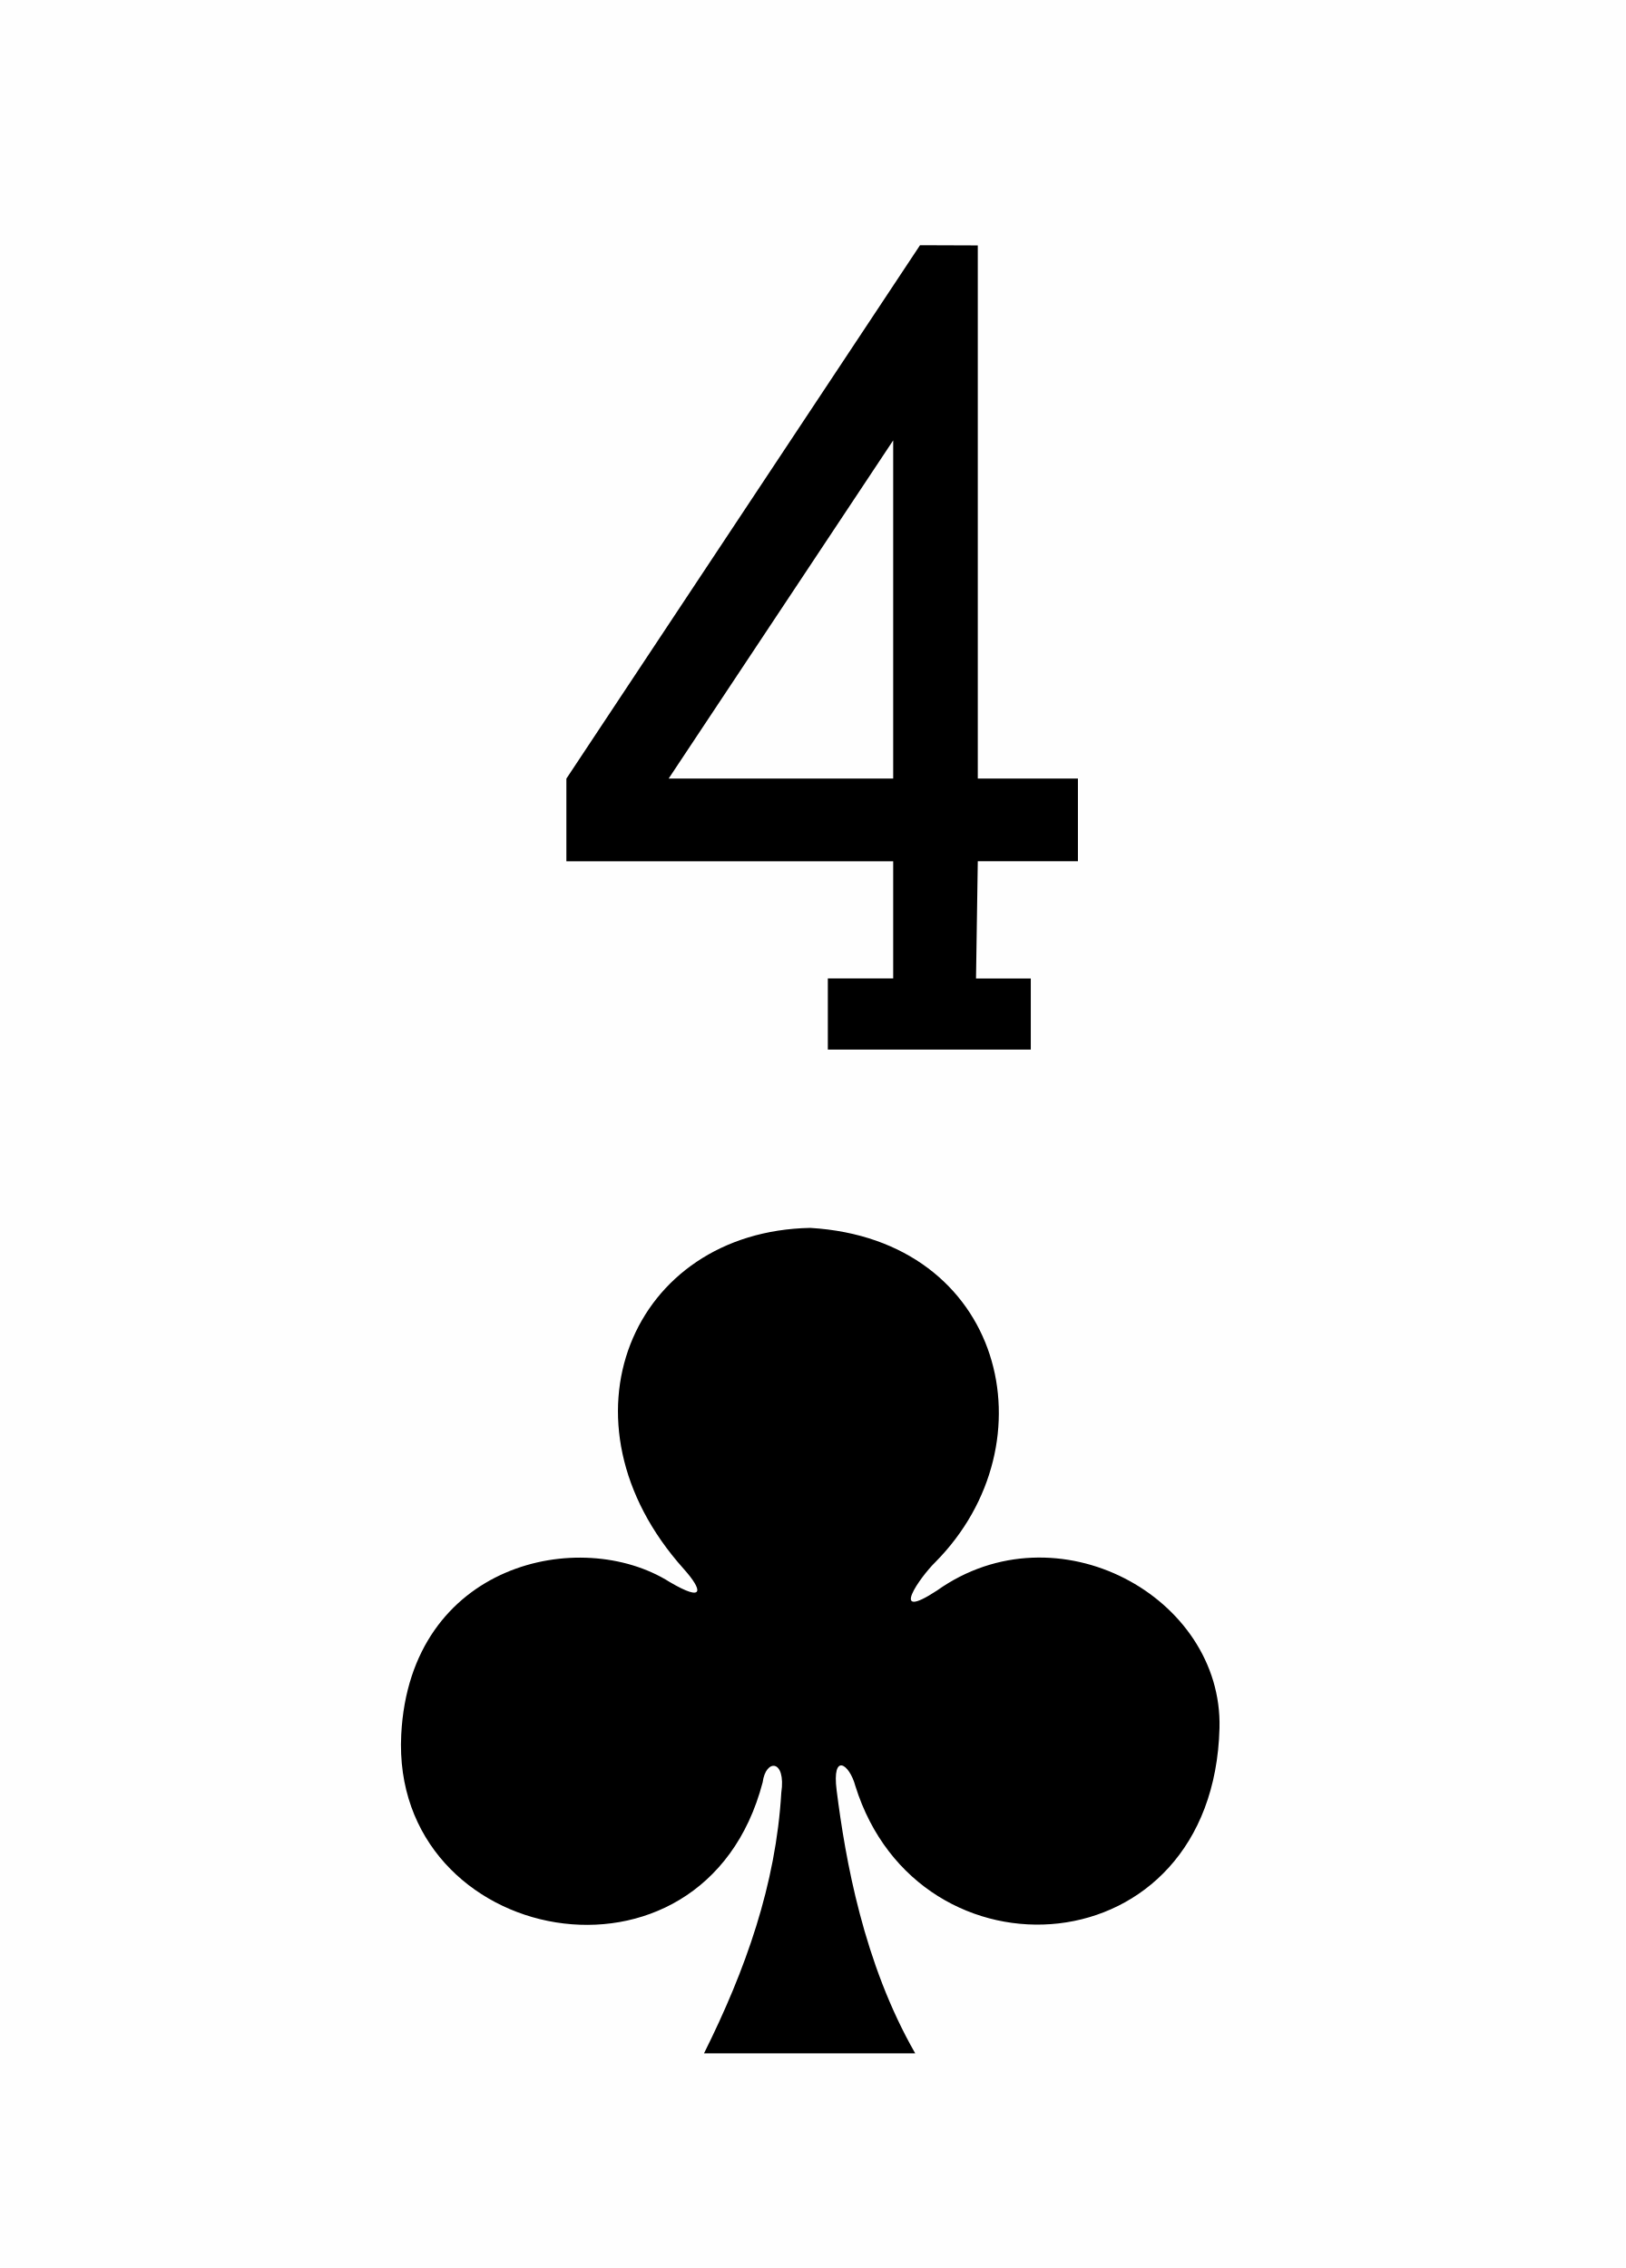
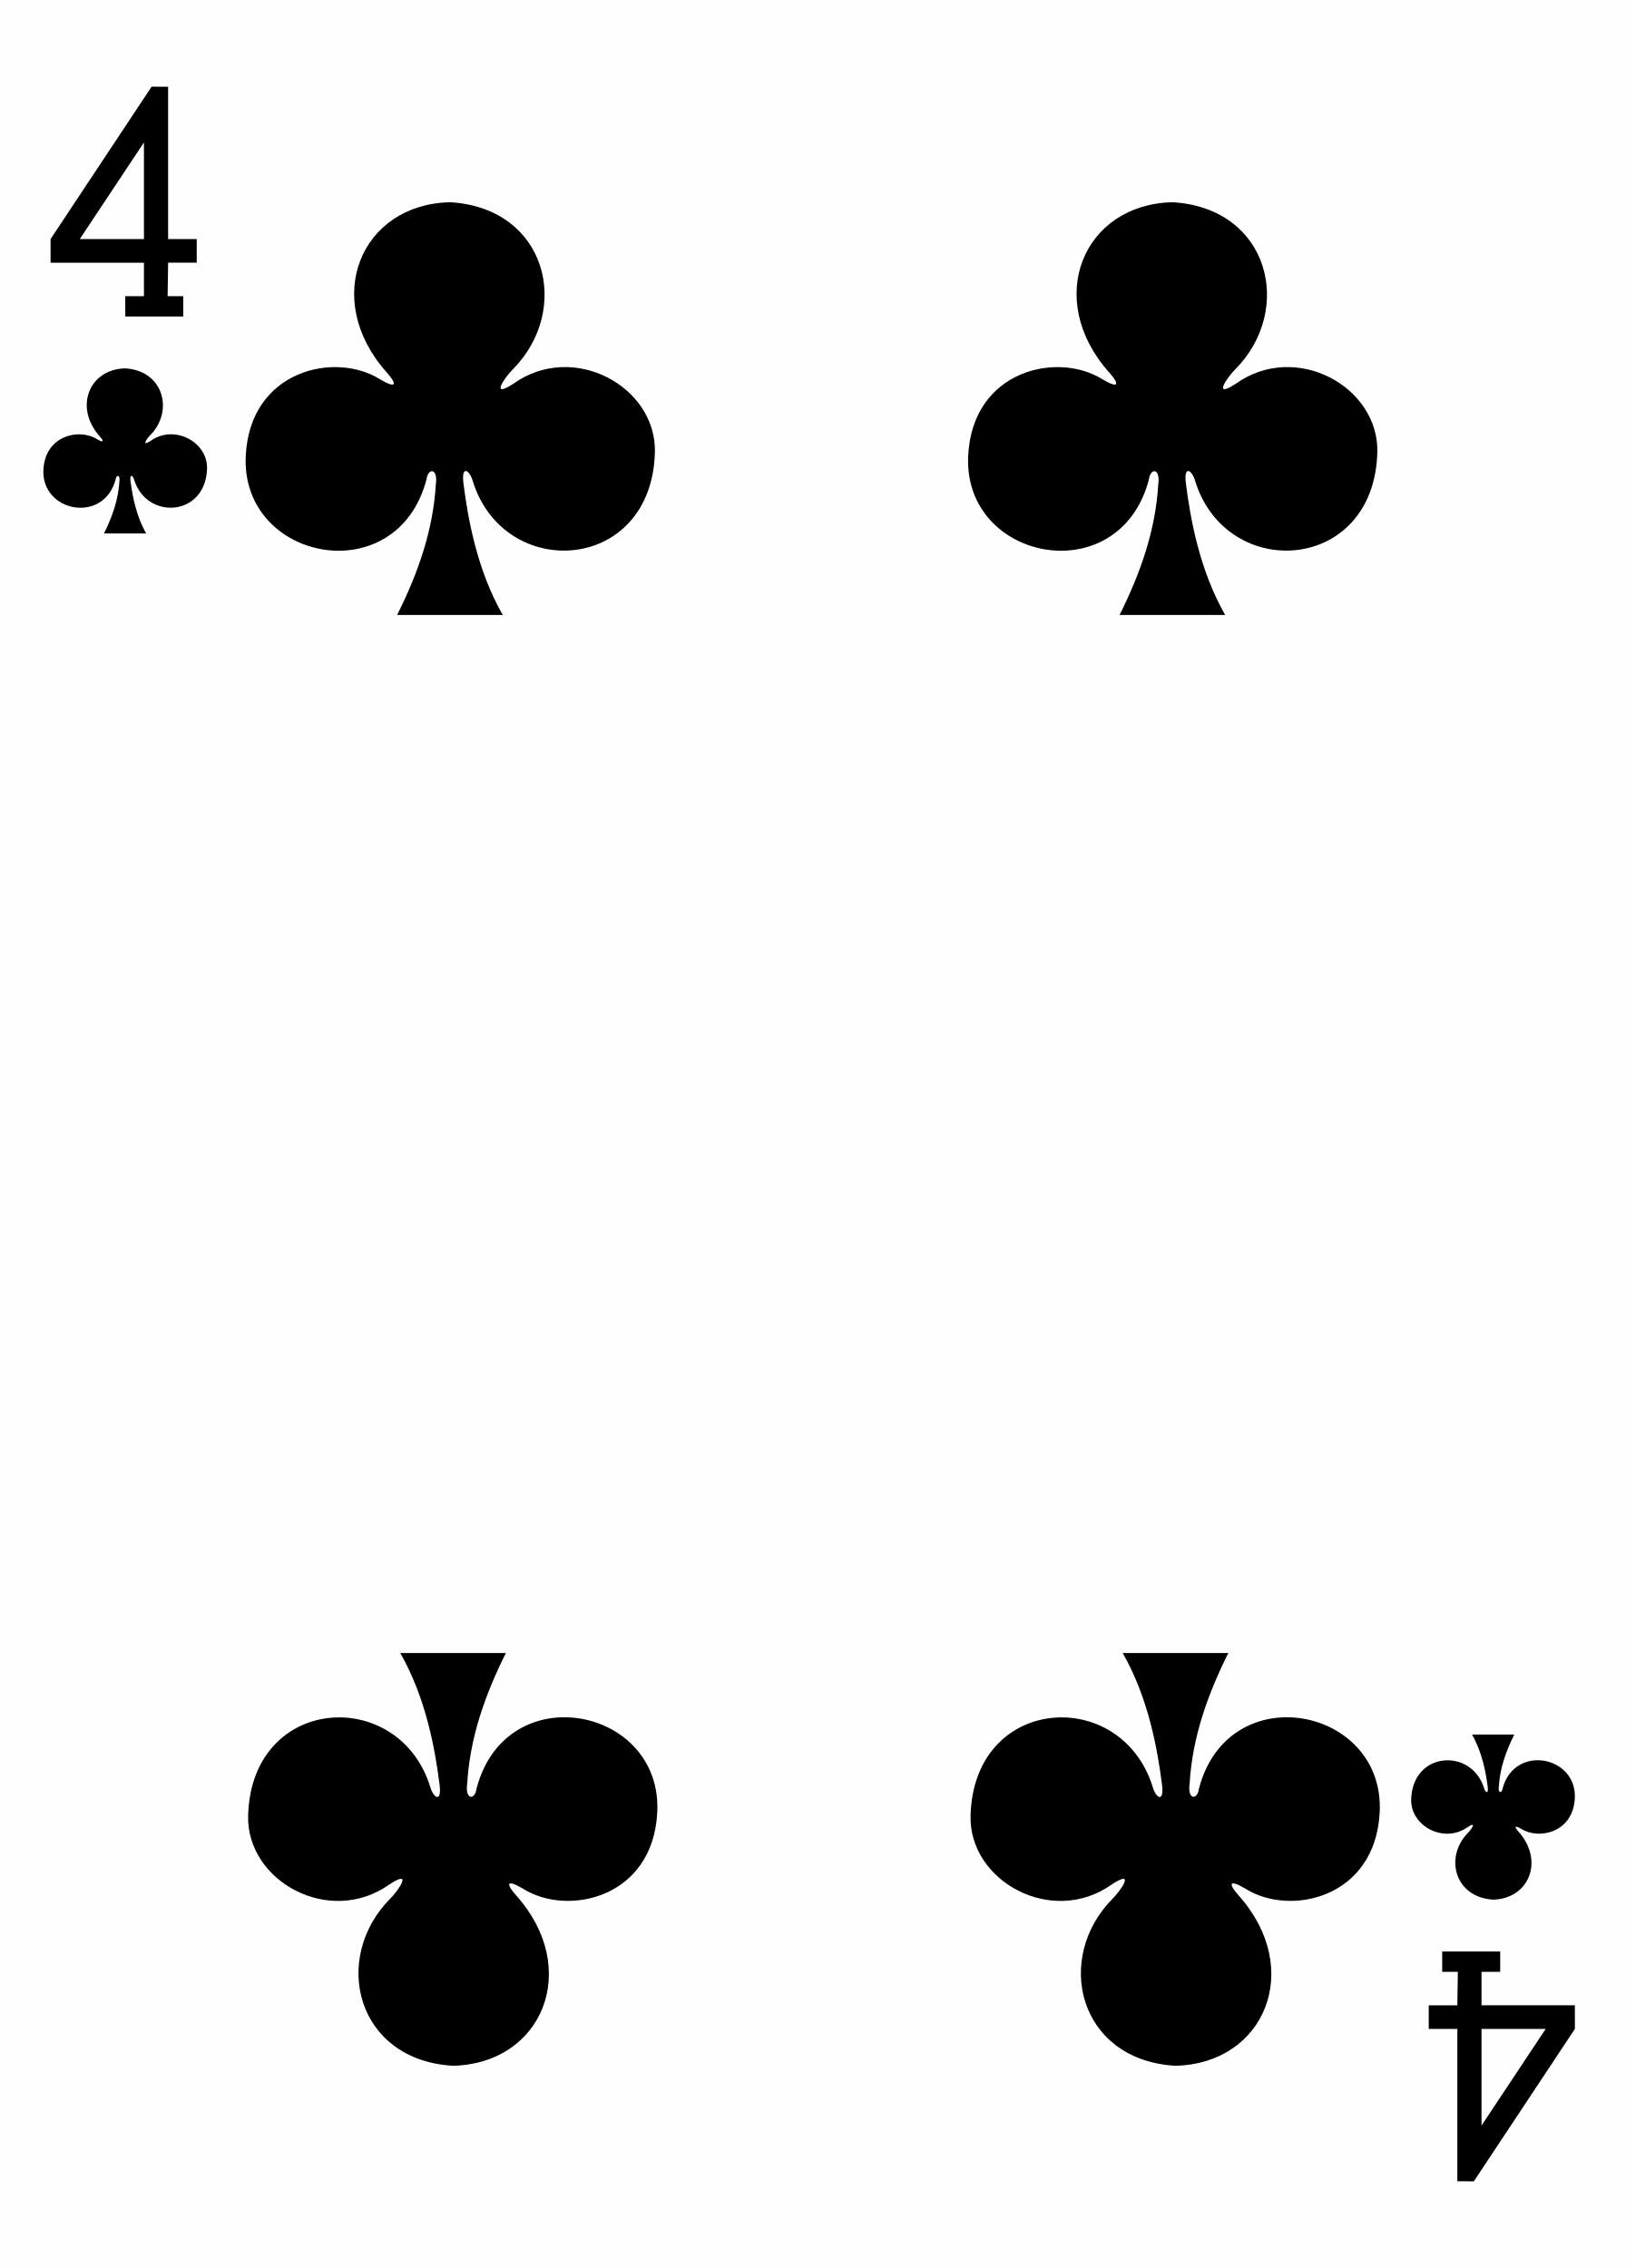
- <svg xmlns="http://www.w3.org/2000/svg" xmlns:xlink="http://www.w3.org/1999/xlink" version="1.2" baseProfile="tiny" viewBox="0 0 225 314" width="225" height="314">
+ <svg xmlns="http://www.w3.org/2000/svg" xmlns:xlink="http://www.w3.org/1999/xlink" version="1.2" baseProfile="tiny" width="225" height="314">
  <defs>
-     <style>.maxi-card { display: none; } @media (min-width: 75px) { .maxi-card { display: block; } .mini-card { display: none; } }</style>
-     <path id="suit" d="M20.976 57.14c2.88-5.774 4.976-11.7 5.348-18.036.342-2.33-1.074-2.37-1.288-.73C20.96 53.97-.727 49.744.02 35.08.622 23.182 12.44 20.624 18.6 24.513c2.435 1.434 2.296.575.968-.91C10.416 13.39 15.958.24 28.33 0c13.38.793 16.854 14.87 8.647 23.147-1.02.994-3.283 4.19.123 1.956 8.287-5.888 19.787.443 19.553 9.52-.434 16.74-20.84 17.987-25.203 4.007-.42-1.55-1.63-2.328-1.295.305.604 4.767 1.855 11.953 5.438 18.205H20.976z" />
-     <path id="numeral" d="M10.34 31.817v-2.812h2.585V24.37H0V21.1L13.986 0l2.285.008v21.09h3.96v3.27h-3.96l-.07 4.638h2.166v2.812H10.34zM12.925 7.72l-8.88 13.377h8.88V7.72z" />
+     <path id="b" d="M20.976 57.14c2.88-5.774 4.976-11.7 5.348-18.036.342-2.33-1.074-2.37-1.288-.73C20.96 53.97-.727 49.744.02 35.08.622 23.182 12.44 20.624 18.6 24.513c2.435 1.434 2.296.575.968-.91C10.416 13.39 15.958.24 28.33 0c13.38.793 16.854 14.87 8.647 23.147-1.02.994-3.283 4.19.123 1.956 8.287-5.888 19.787.443 19.553 9.52-.434 16.74-20.84 17.987-25.203 4.007-.42-1.55-1.63-2.328-1.295.305.604 4.767 1.855 11.953 5.438 18.205H20.976z" />
+     <path id="a" d="M10.34 31.817v-2.812h2.585V24.37H0V21.1L13.986 0l2.285.008v21.09h3.96v3.27h-3.96l-.07 4.638h2.166v2.812H10.34zM12.925 7.72l-8.88 13.377h8.88V7.72z" />
  </defs>
  <rect width="100%" height="100%" fill="#fefefe" />
-   <g class="mini-card">
-     <use xlink:href="#numeral" transform="matrix(3.5 0 0 3.5 78.4 33.95)" />
-     <use xlink:href="#suit" transform="matrix(2 0 0 2 55.5 170)" />
-   </g>
-   <g class="maxi-card">
-     <use xlink:href="#numeral" transform="translate(7 12)" />
-     <use xlink:href="#suit" transform="matrix(.4 0 0 .4 6 51)" />
-     <use xlink:href="#numeral" transform="matrix(-1 0 0 -1 218 302)" />
-     <use xlink:href="#suit" transform="matrix(-.4 0 0 -.4 218 263)" />
-     <use xlink:href="#suit" transform="translate(34 28)" />
-     <use xlink:href="#suit" transform="translate(134 28)" />
-     <use xlink:href="#suit" transform="matrix(-1 0 0 -1 91 286)" />
-     <use xlink:href="#suit" transform="matrix(-1 0 0 -1 191 286)" />
-   </g>
+   <use xlink:href="#a" transform="translate(7 12)" />
+   <use xlink:href="#b" transform="matrix(.4 0 0 .4 6 51)" />
+   <use xlink:href="#a" transform="rotate(180 109 151)" />
+   <use xlink:href="#b" transform="matrix(-.4 0 0 -.4 218 263)" />
+   <use xlink:href="#b" transform="translate(34 28)" />
+   <use xlink:href="#b" transform="translate(134 28)" />
+   <use xlink:href="#b" transform="rotate(180 45.5 143)" />
+   <use xlink:href="#b" transform="rotate(180 95.5 143)" />
</svg>
